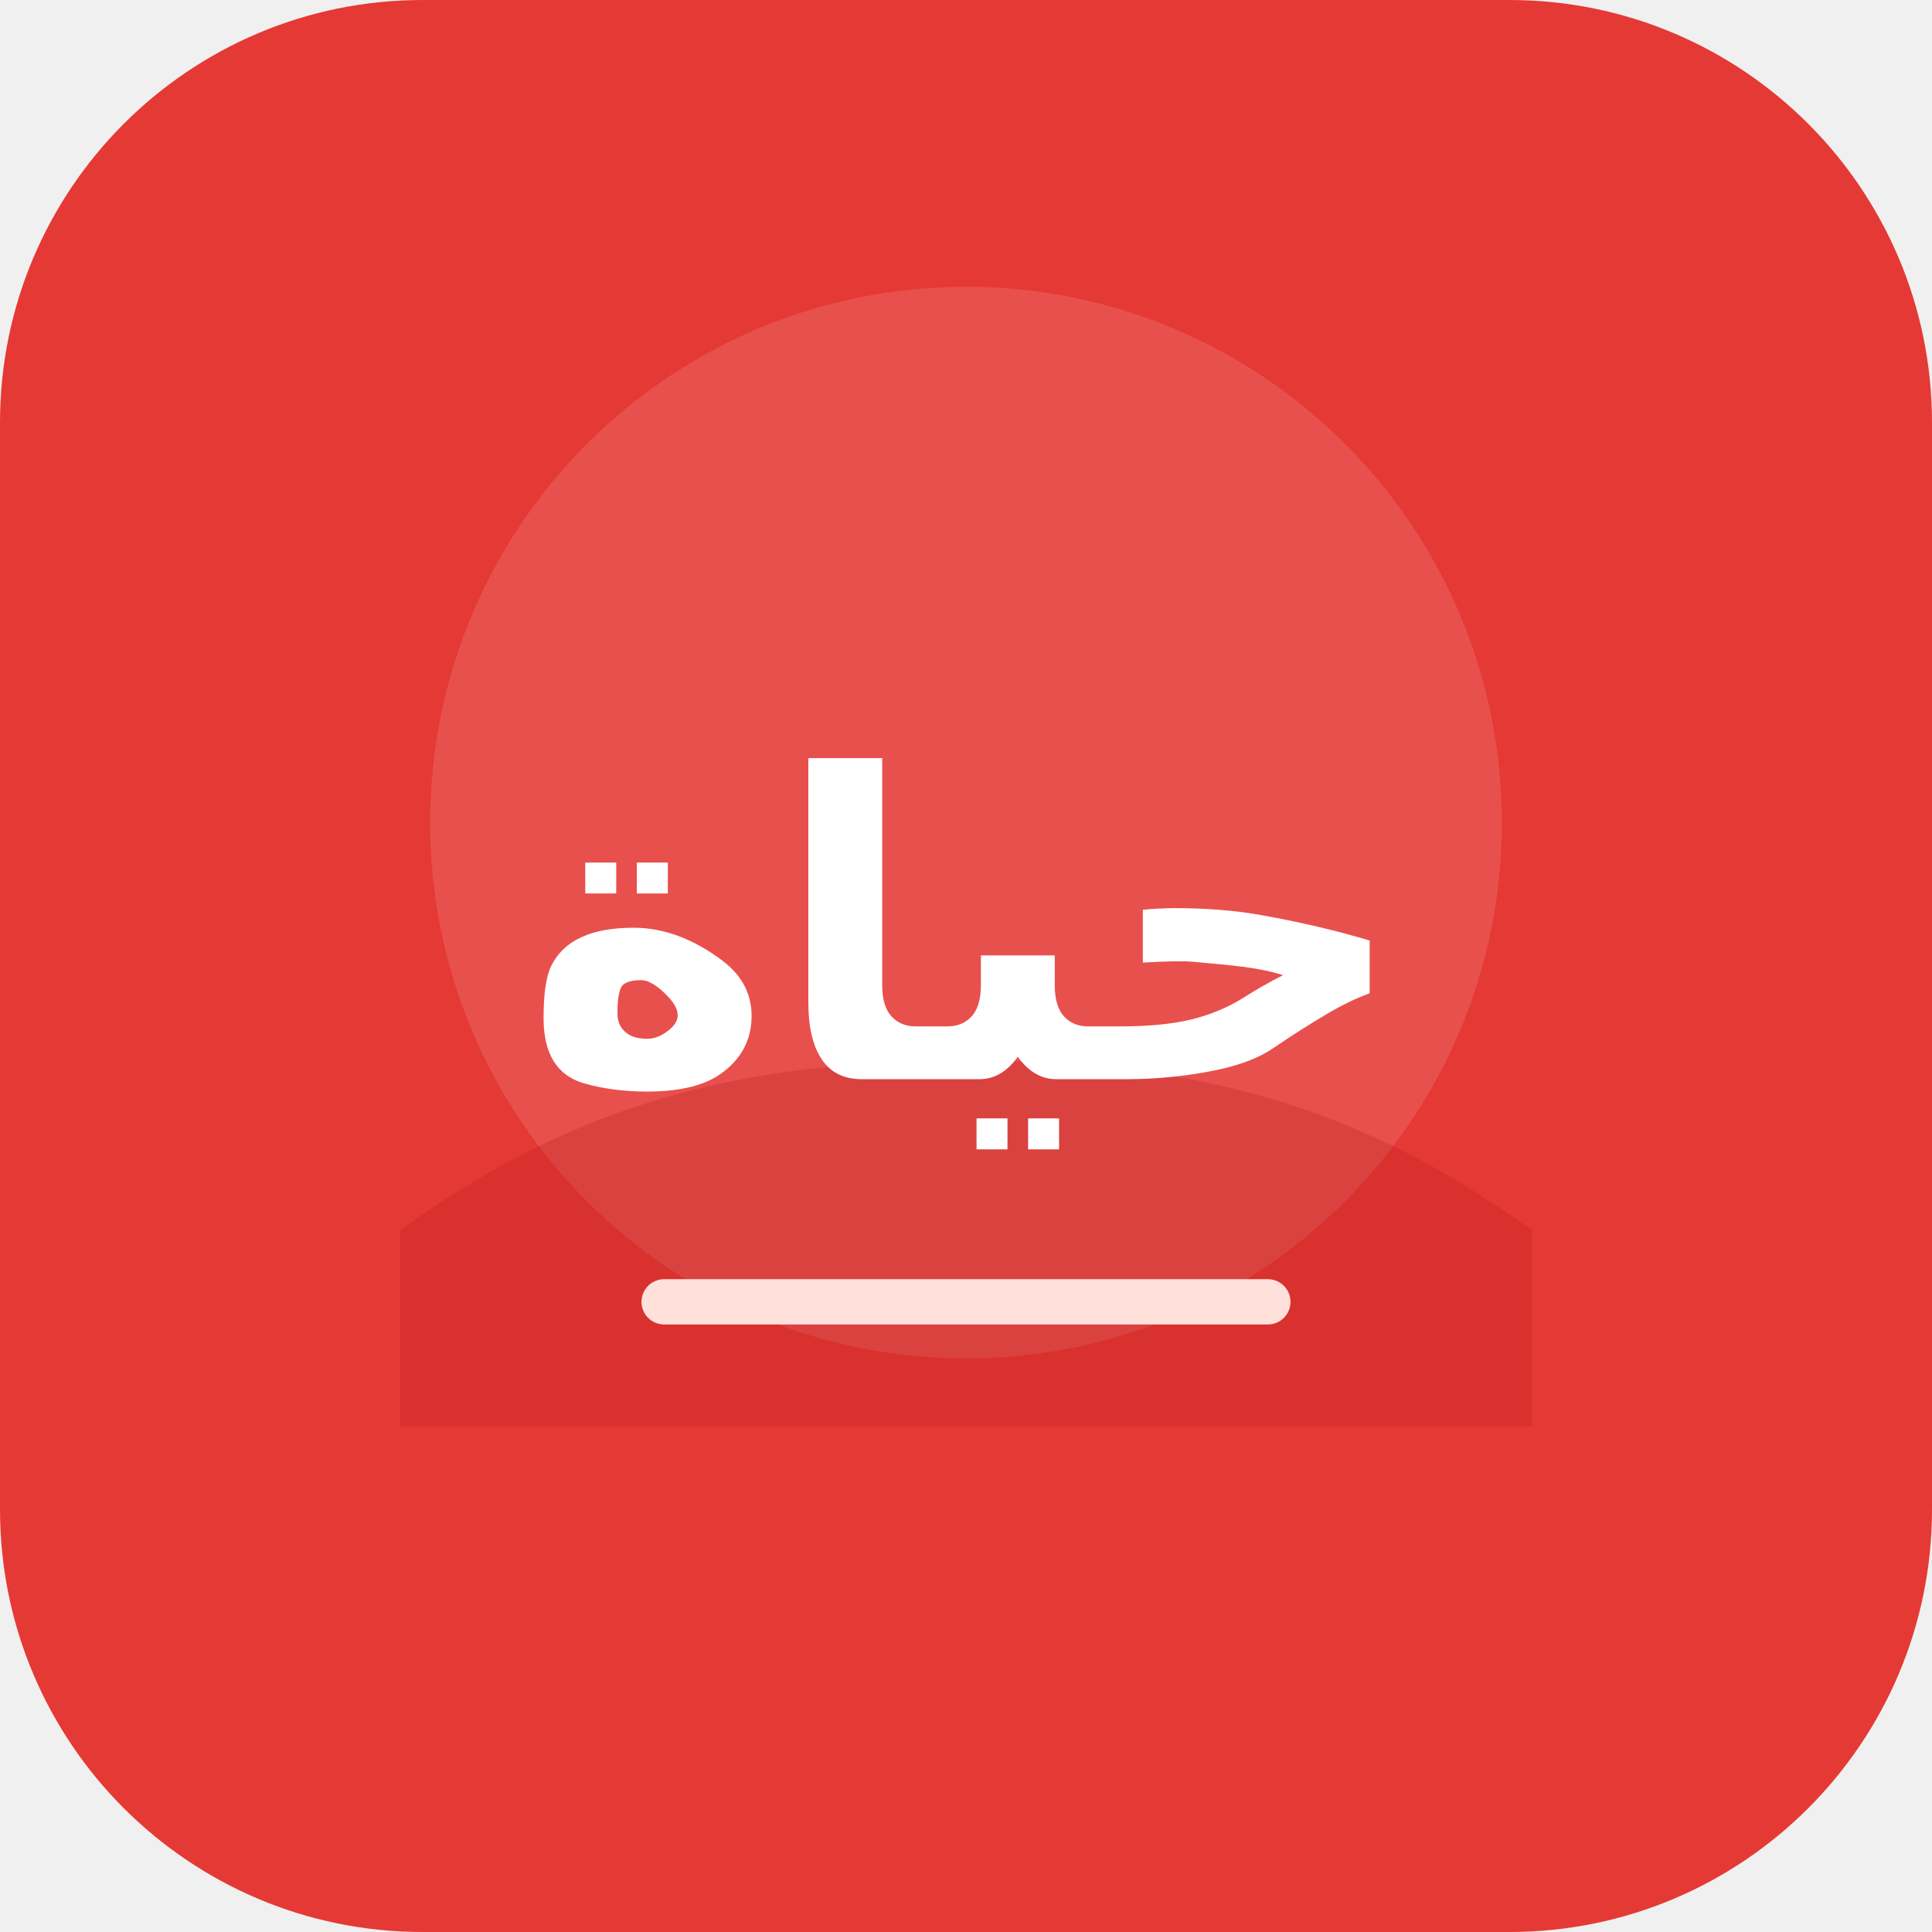
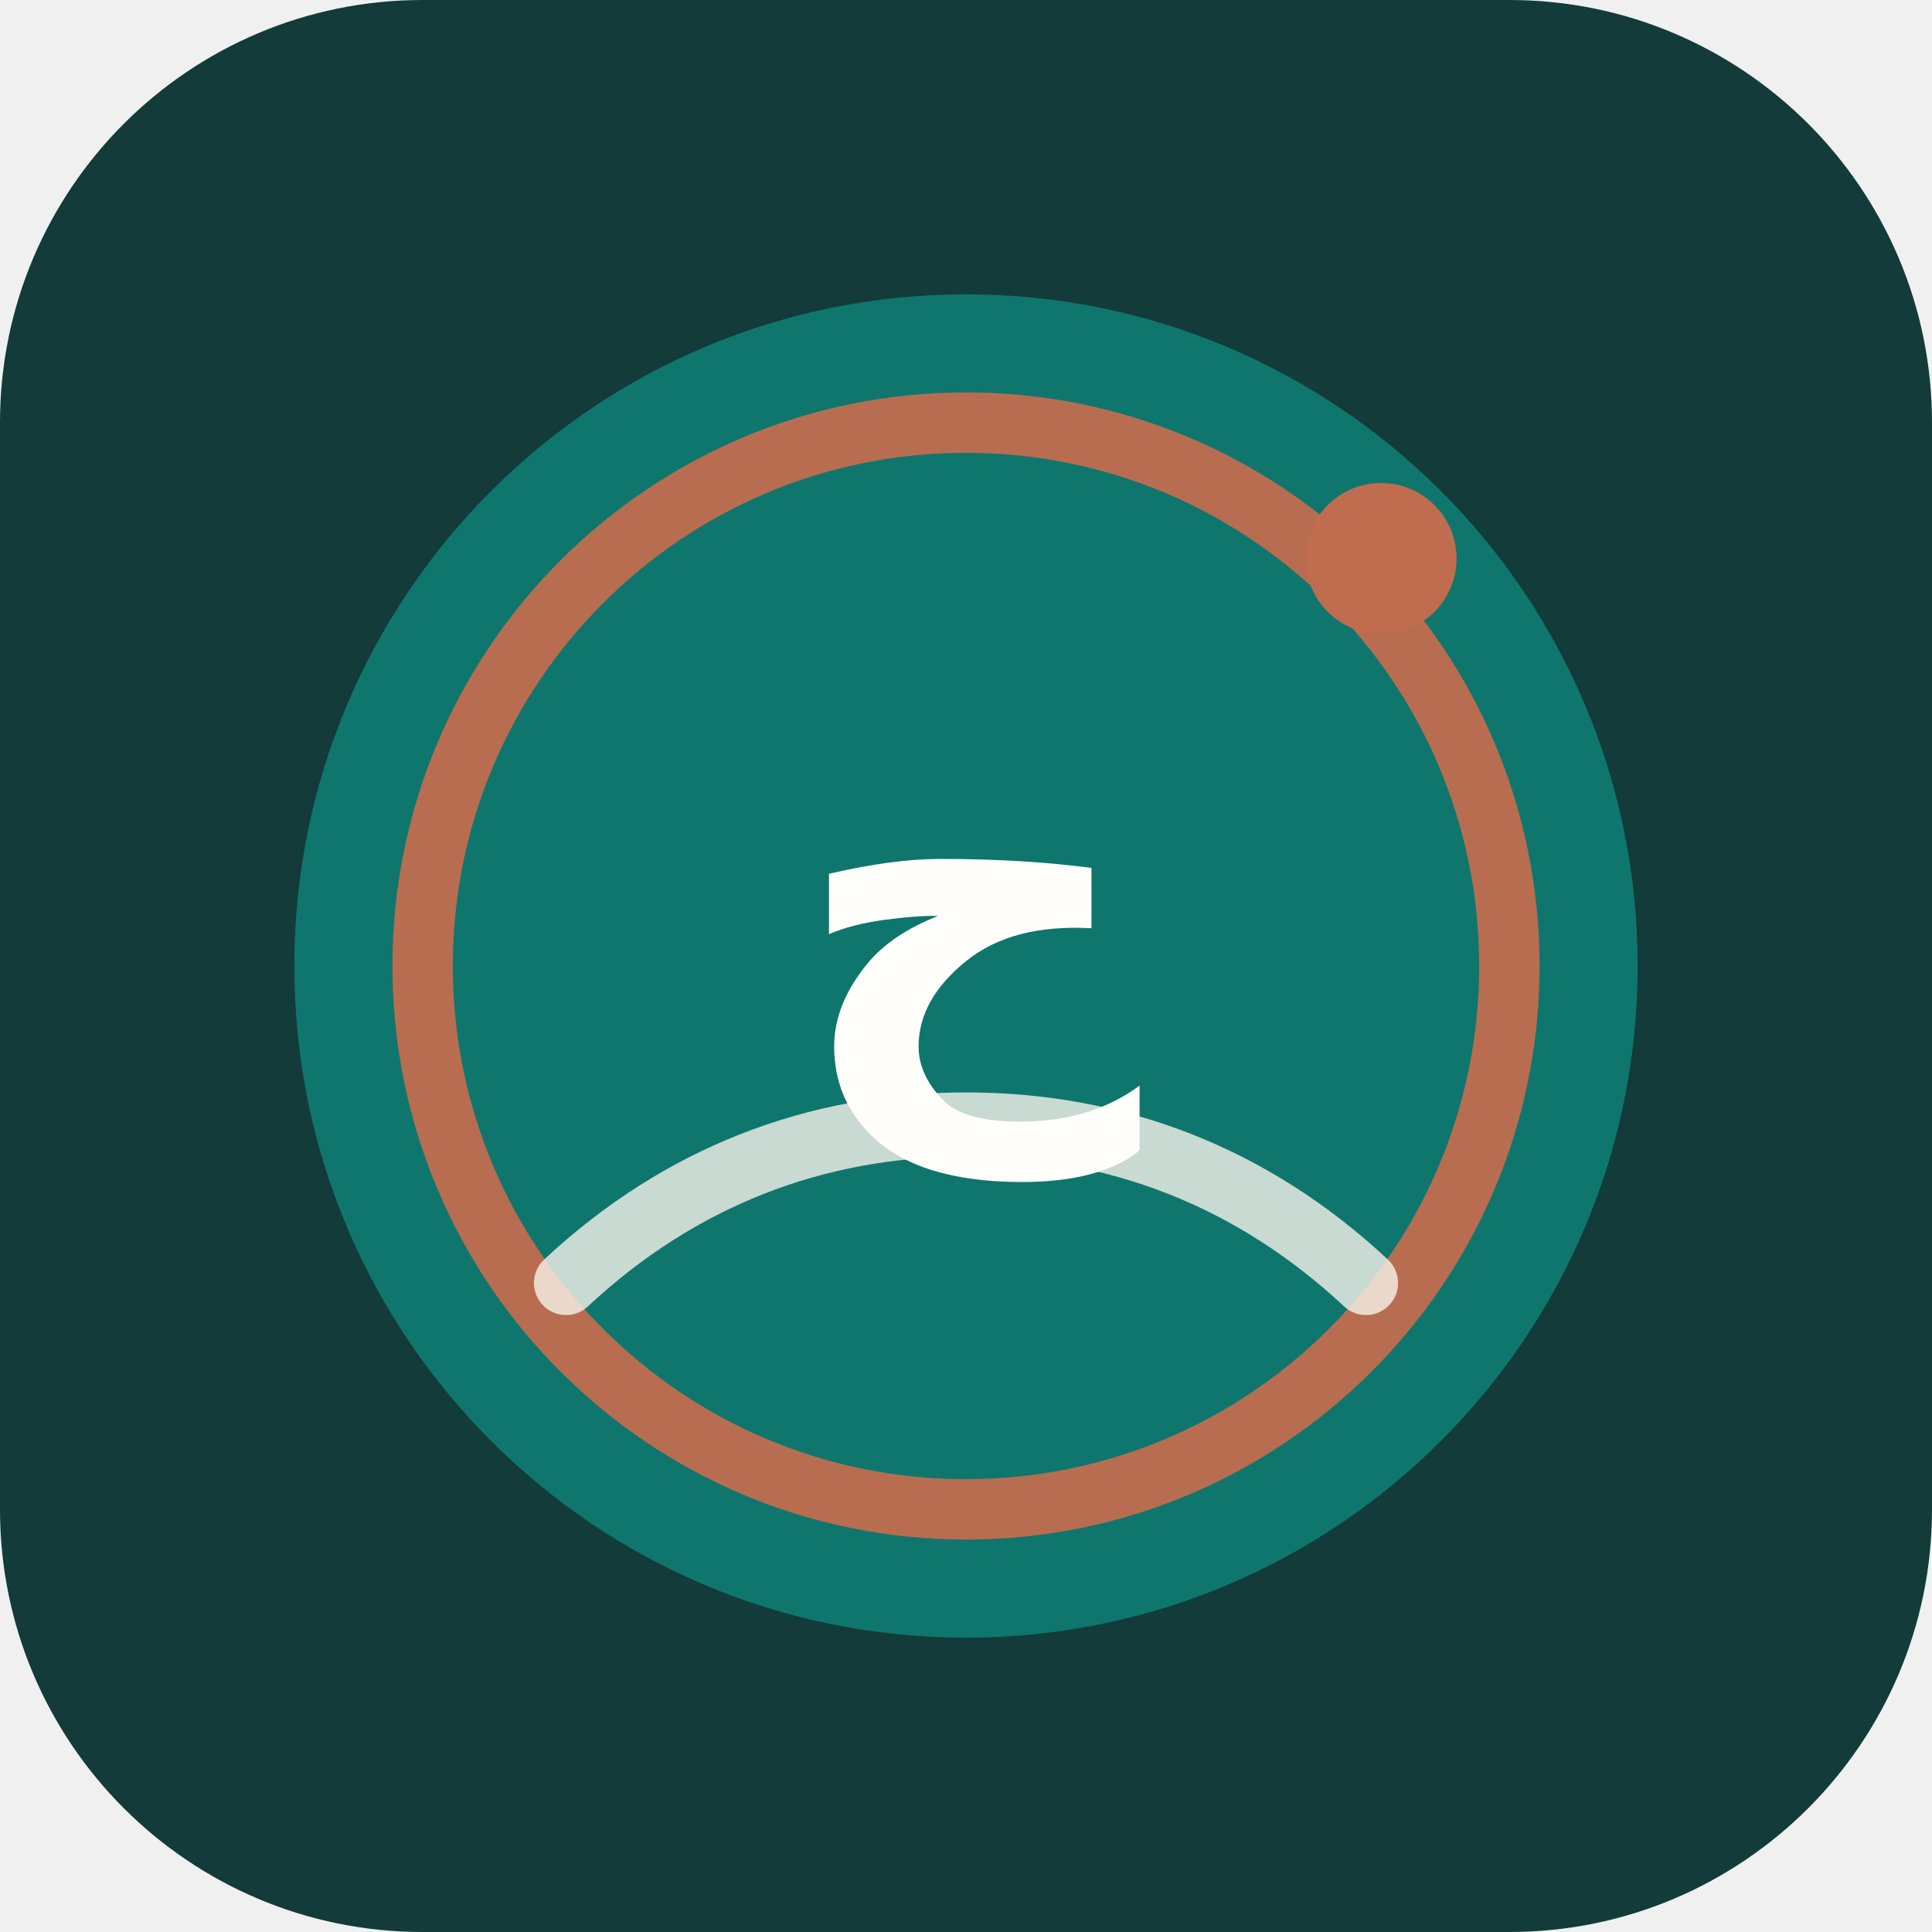
<svg xmlns="http://www.w3.org/2000/svg" viewBox="0 0 512 512" role="img" aria-labelledby="title">
-   <rect width="512" height="512" rx="112" fill="#E53935" />
-   <circle cx="256" cy="218" r="142" fill="#ffffff" opacity=".12" />
-   <path d="M106 326c42-30 83-45 150-45s108 15 150 45v52H106z" fill="#B71C1C" opacity=".28" />
-   <text x="256" y="286" text-anchor="middle" font-family="Tahoma, Arial, sans-serif" font-size="112" font-weight="900" fill="#ffffff">حياة</text>
-   <path d="M176 345h160" stroke="#FFE0DB" stroke-width="12" stroke-linecap="round" />
+   <rect width="512" height="512" rx="112" fill="#123B3A" />
+   <circle cx="256" cy="256" r="178" fill="#0F766E" />
+   <circle cx="256" cy="256" r="144" fill="none" stroke="#C06C4F" stroke-width="16" opacity=".95" />
+   <path d="M150 340c30-28 66-42 106-42s76 14 106 42" fill="none" stroke="#F6F2EA" stroke-width="17" stroke-linecap="round" opacity=".8" />
+   <text x="256" y="282" text-anchor="middle" font-family="Tahoma, Arial, sans-serif" font-size="128" font-weight="900" fill="#FFFEFA">ح</text>
+   <circle cx="366" cy="148" r="20" fill="#C06C4F" />
</svg>
